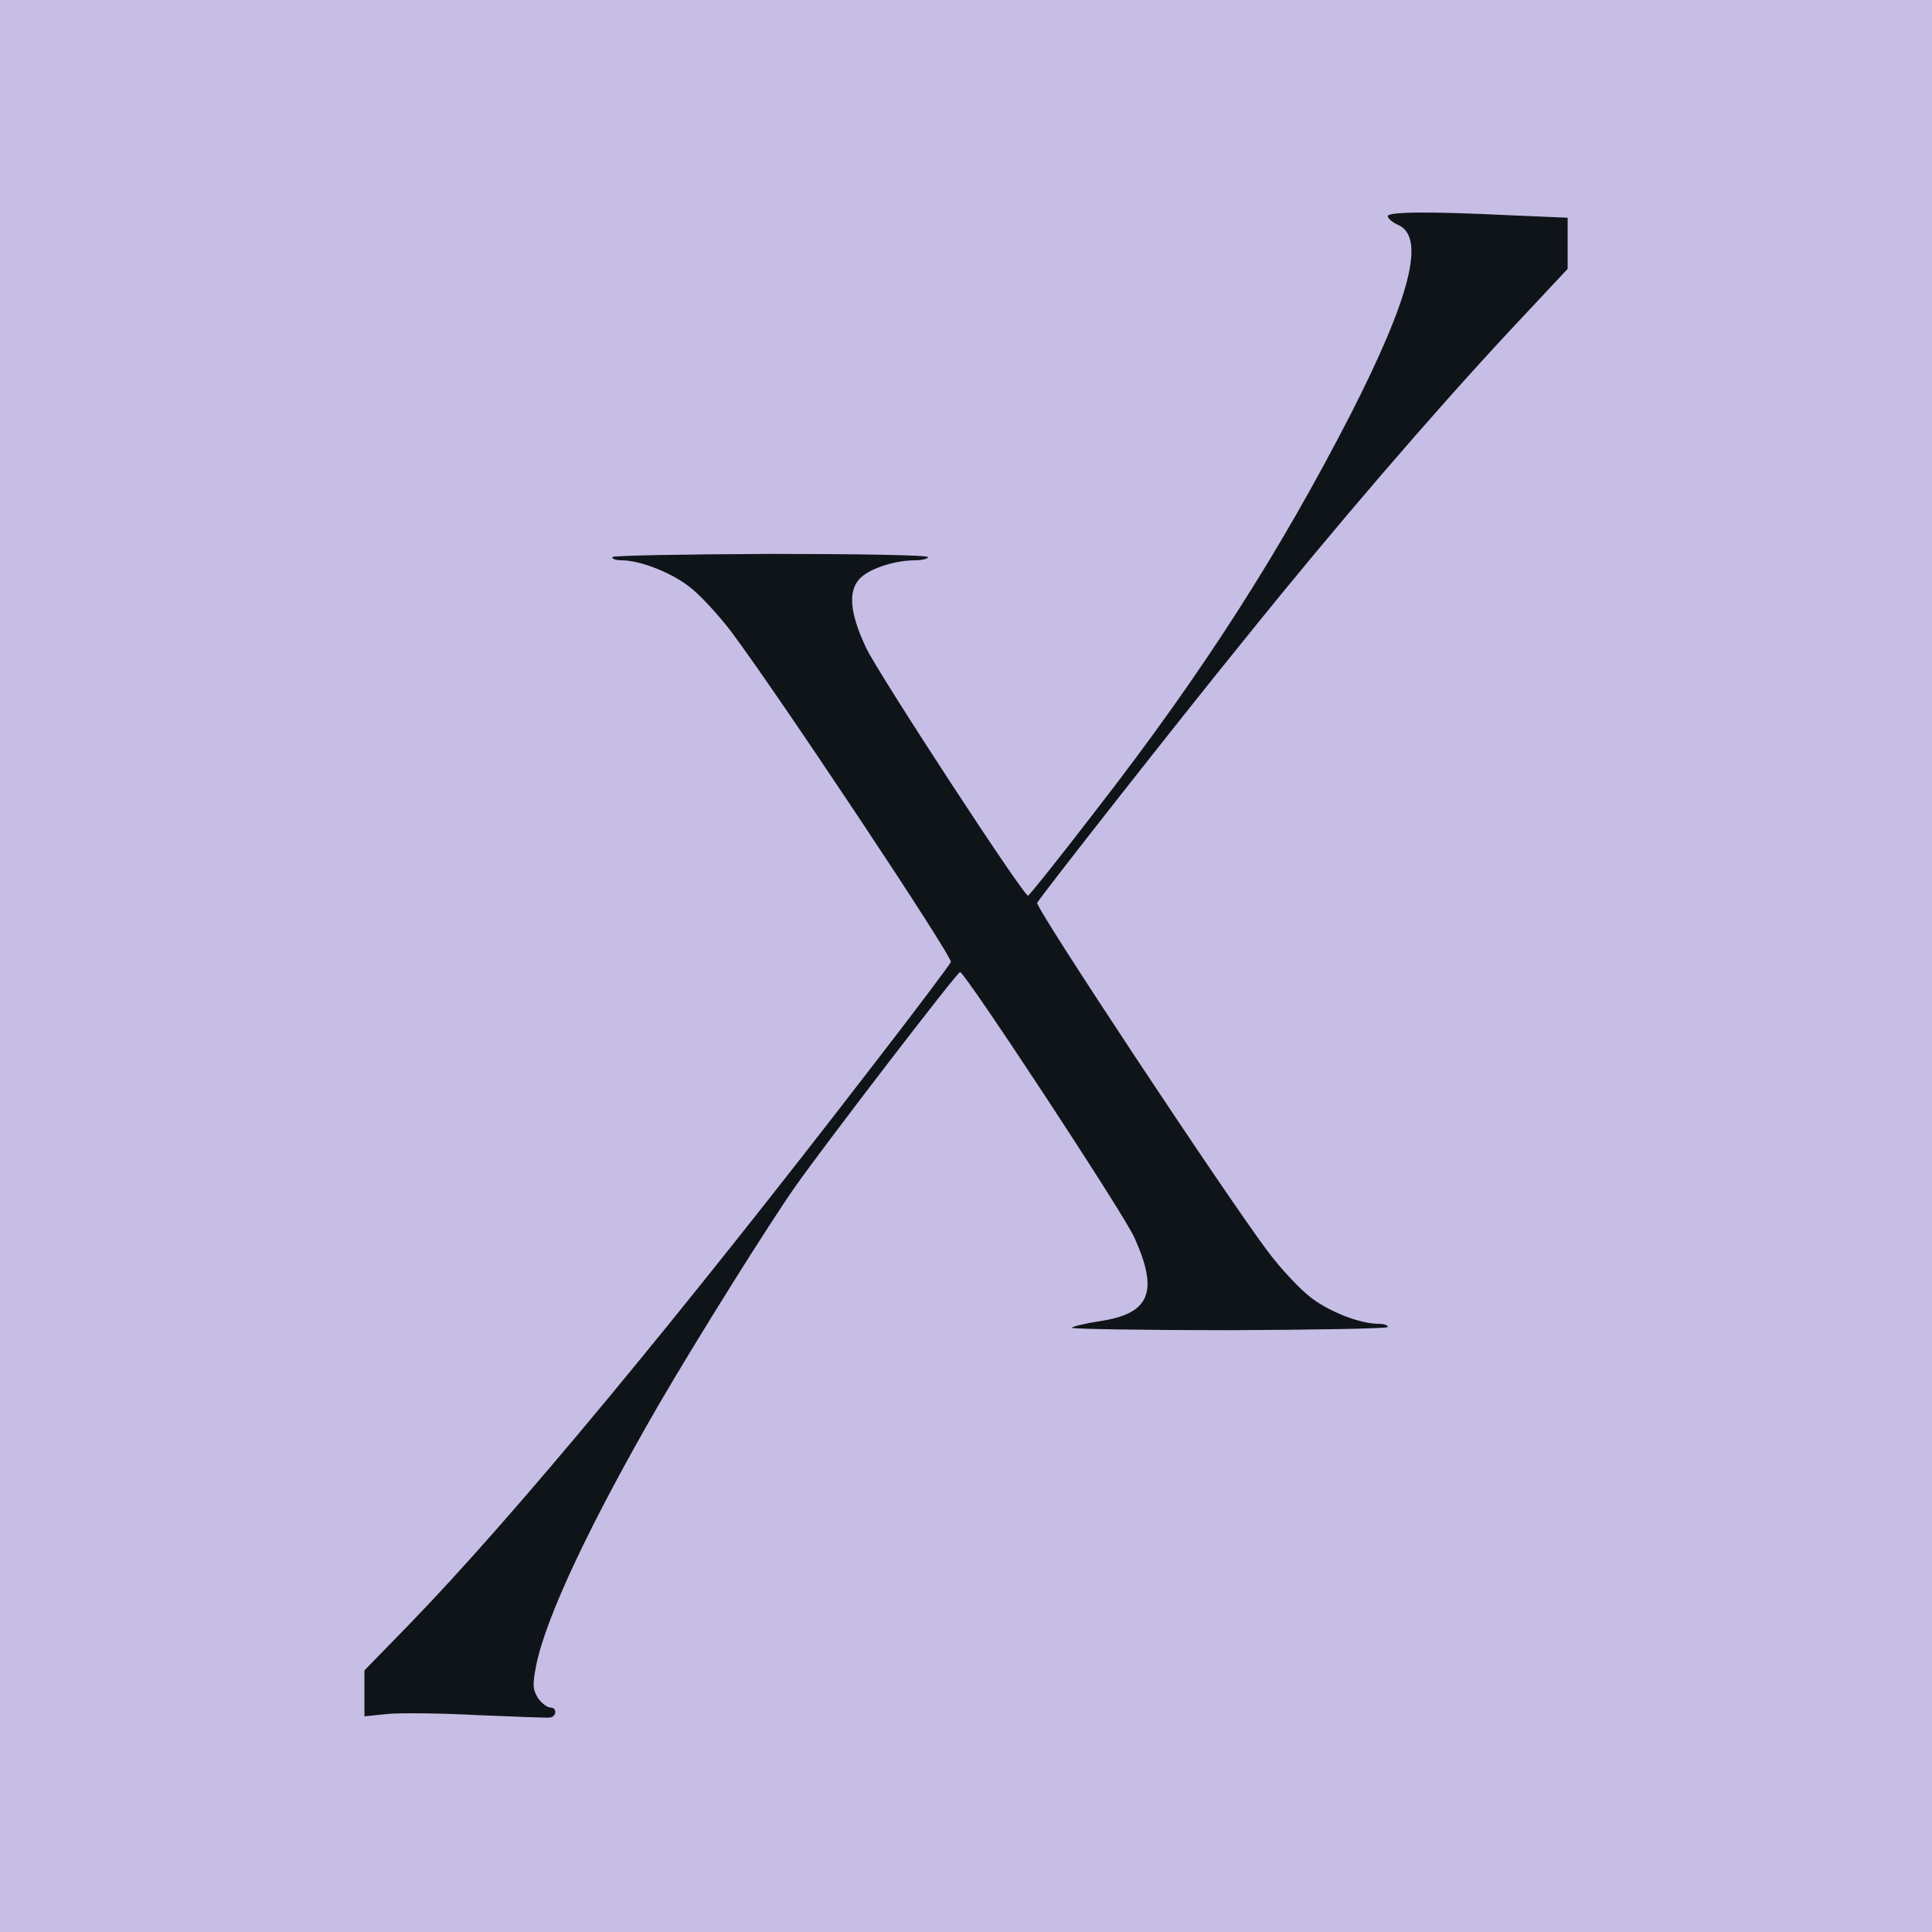
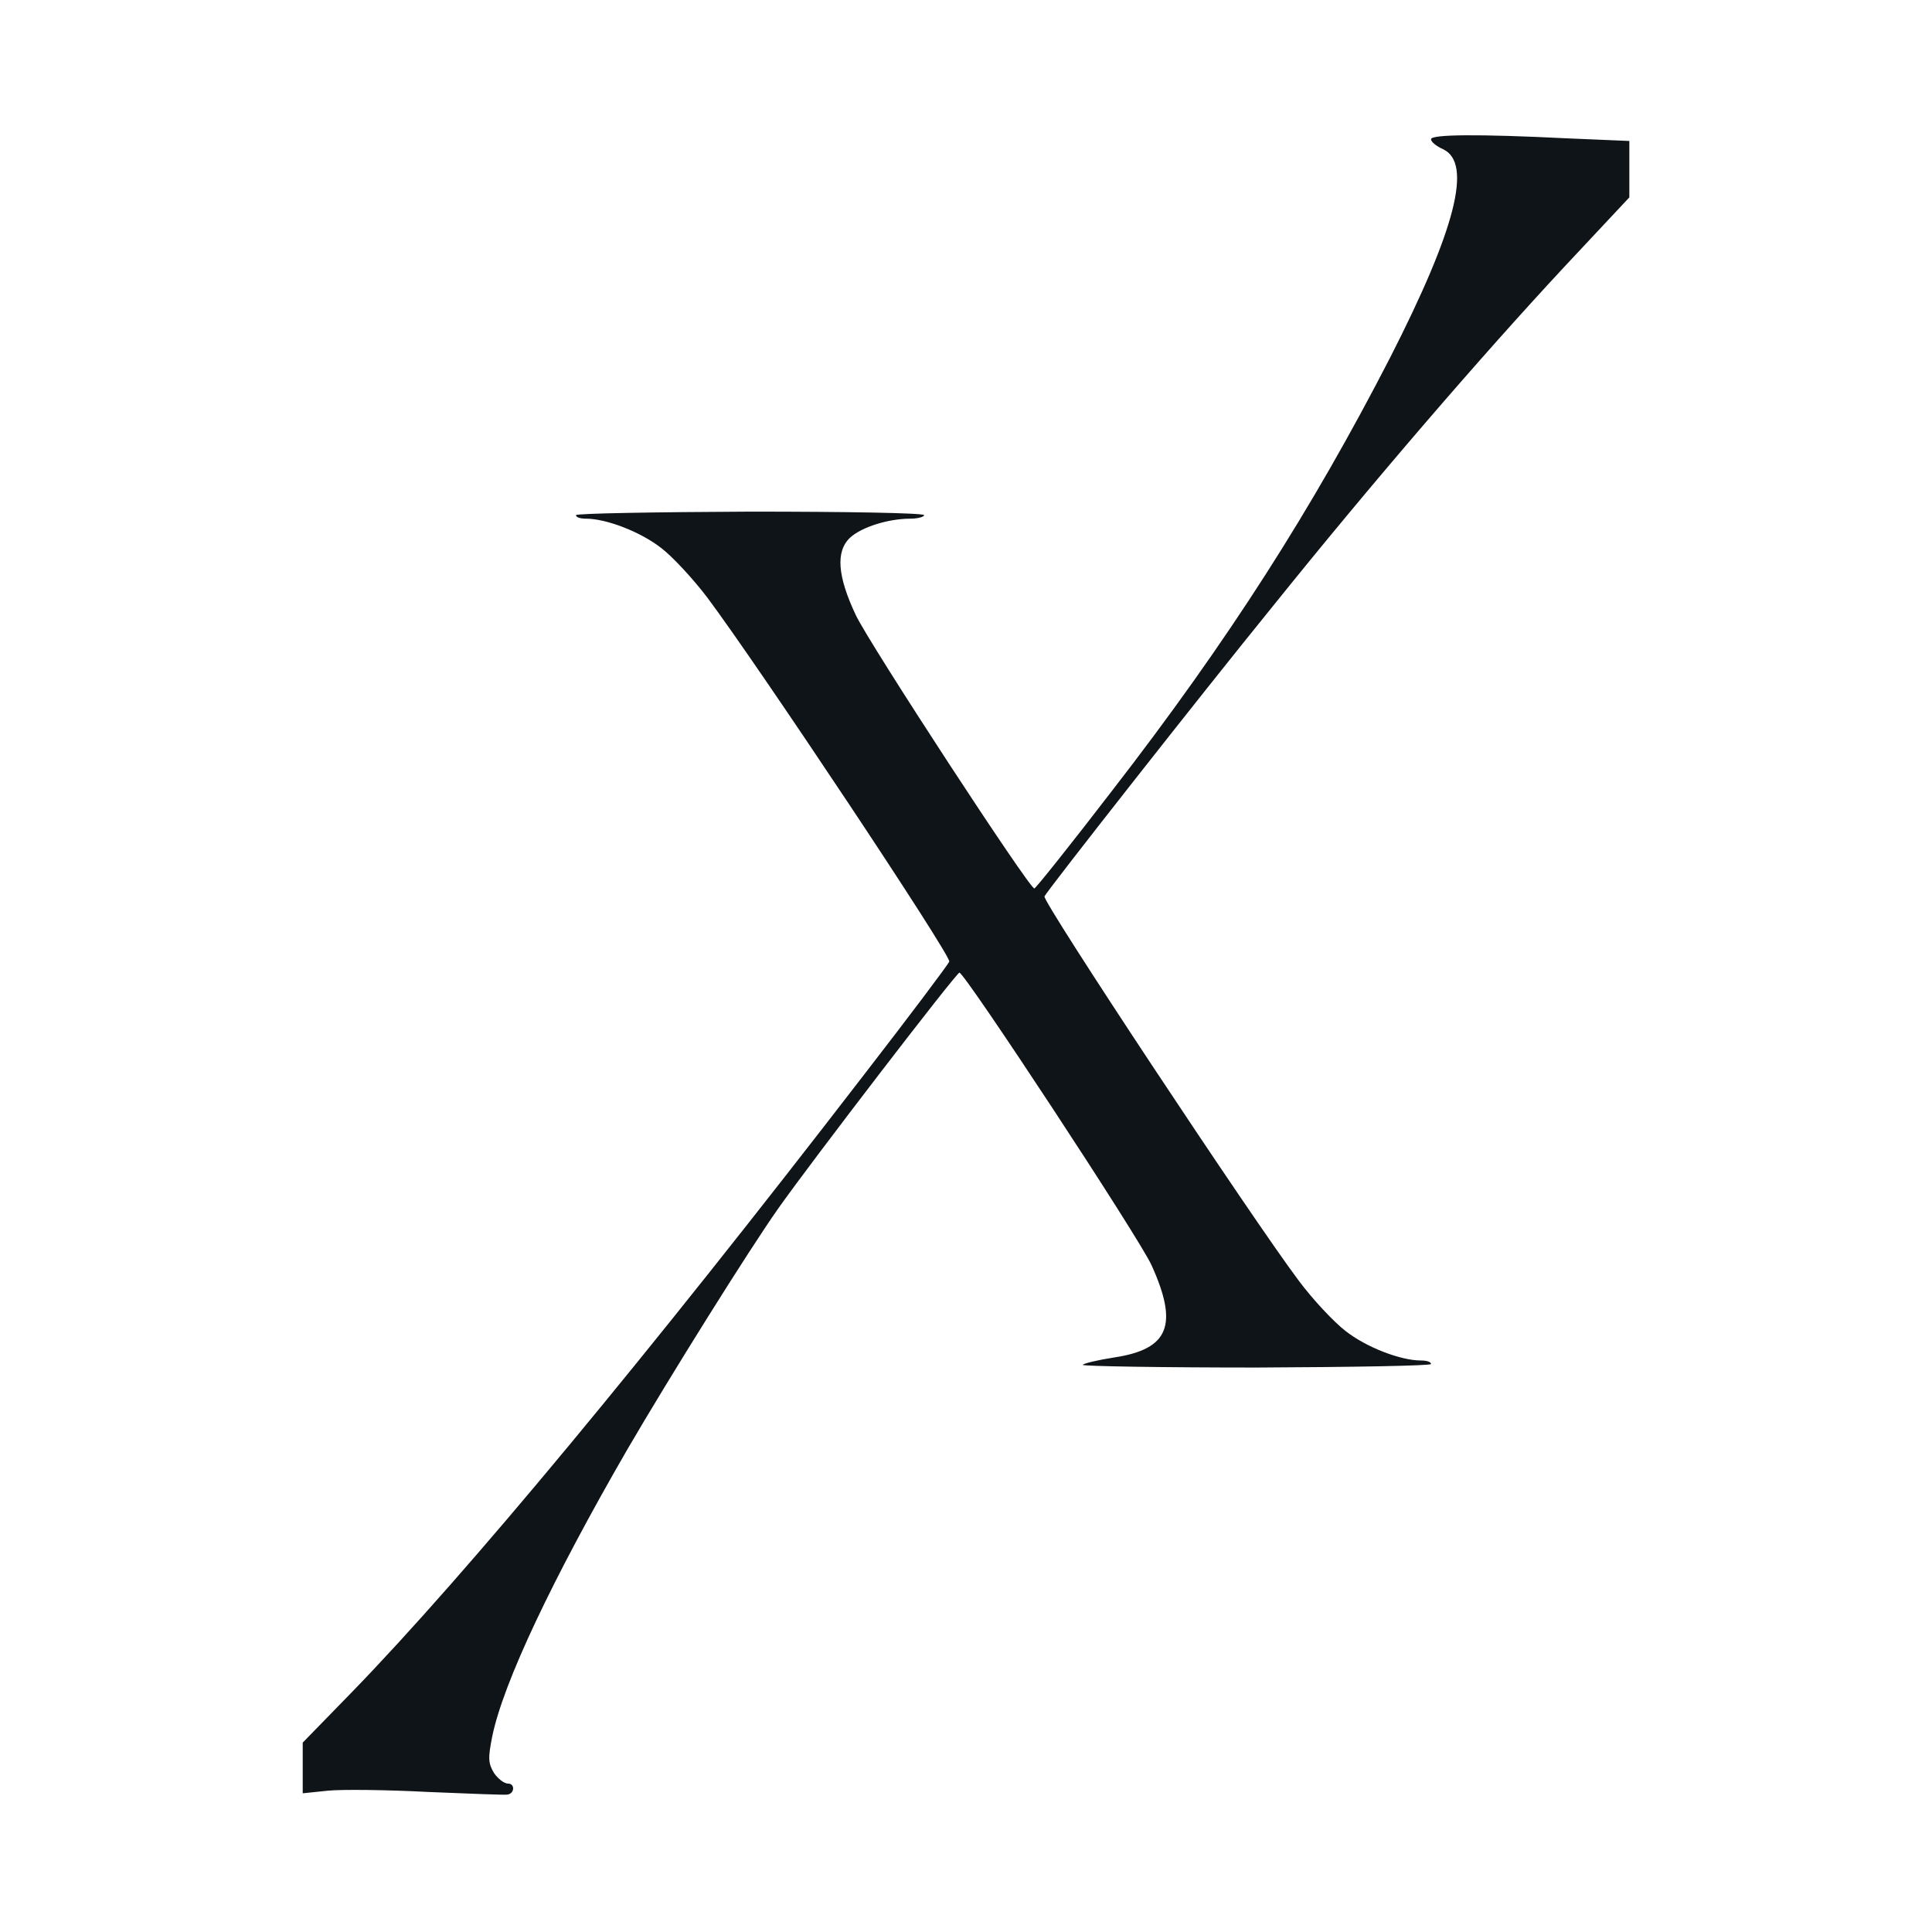
<svg xmlns="http://www.w3.org/2000/svg" viewBox="0 0 32 32">
-   <rect width="32" height="32" rx="0" fill="#C7BEE5" />
-   <path fill="#0F1419" fill-rule="evenodd" transform="translate(6.036 3.520) scale(0.06621)" d="M28.5 375.9C19.1 375.4 8.9 375.3 5.8 375.6L0.0 376.2L0.0 370.4L0.0 364.7L11.3 353.1C37.1 326.5 78.2 277.0 127.4 213.1C137.7 199.8 146.4 188.2 146.7 187.5C147.2 186.2 103.4 120.4 91.8 104.9C88.7 100.8 84.0 95.7 81.4 93.7C76.7 90.0 68.9 87.0 64.3 87.0C63.0 87.0 62.0 86.7 62.0 86.2C62.0 85.8 79.8 85.5 101.5 85.4C123.2 85.4 141.0 85.7 141.0 86.2C141.0 86.6 139.5 87.0 137.8 87.0C132.9 87.0 126.8 88.9 124.2 91.3C120.9 94.4 121.3 100.0 125.5 108.9C128.7 115.6 164.9 171.0 166.0 170.9C166.3 170.9 174.2 161.0 183.5 148.9C210.0 114.7 229.0 84.9 246.7 50.5C261.6 21.3 265.4 6.4 258.8 3.2C257.2 2.5 256.0 1.5 256.0 0.9C256.0 -0.2 266.7 -0.3 286.8 0.7L301.0 1.3L301.0 7.7L301.0 14.1L286.3 29.8C267.5 50.0 242.9 78.5 220.0 107.0C204.3 126.3 168.8 171.5 168.3 172.7C167.8 173.9 215.4 245.8 226.0 259.9C229.2 264.2 234.0 269.3 236.6 271.3C241.3 275.0 249.1 278.0 253.7 278.0C255.0 278.0 256.0 278.3 256.0 278.8C256.0 279.2 238.2 279.5 216.5 279.6C194.8 279.6 177.0 279.3 177.0 279.0C177.0 278.7 180.3 277.9 184.2 277.3C196.6 275.4 198.7 269.9 192.6 256.4C189.8 250.2 150.2 190.0 149.0 190.0C148.3 190.0 115.3 233.0 107.9 243.5C101.2 253.0 83.2 281.8 73.7 298.1C56.7 327.5 45.5 351.1 43.0 363.3C42.0 368.3 42.1 369.4 43.4 371.6C44.3 372.9 45.7 374.0 46.6 374.0C48.2 374.0 48.1 376.3 46.4 376.5C45.9 376.6 37.9 376.3 28.5 375.9Z" />
+   <path fill="#0F1419" fill-rule="evenodd" transform="translate(5.014 2.240) scale(0.073)" d="M28.5 375.9C19.1 375.4 8.9 375.3 5.8 375.6L0.0 376.2L0.0 370.4L0.0 364.7L11.3 353.1C37.1 326.5 78.2 277.0 127.4 213.1C137.7 199.8 146.4 188.2 146.7 187.5C147.2 186.2 103.4 120.4 91.8 104.9C88.7 100.8 84.0 95.7 81.4 93.7C76.7 90.0 68.9 87.0 64.3 87.0C63.0 87.0 62.0 86.7 62.0 86.2C62.0 85.8 79.8 85.5 101.5 85.4C123.2 85.4 141.0 85.7 141.0 86.2C141.0 86.6 139.5 87.0 137.8 87.0C132.9 87.0 126.8 88.9 124.2 91.3C120.9 94.4 121.3 100.0 125.5 108.9C128.7 115.6 164.9 171.0 166.0 170.9C166.3 170.9 174.2 161.0 183.5 148.9C210.0 114.7 229.0 84.9 246.7 50.5C261.6 21.3 265.4 6.4 258.8 3.2C257.2 2.5 256.0 1.5 256.0 0.9C256.0 -0.2 266.7 -0.3 286.8 0.7L301.0 1.3L301.0 7.7L301.0 14.1L286.3 29.8C267.5 50.0 242.9 78.5 220.0 107.0C204.3 126.3 168.8 171.5 168.3 172.7C167.8 173.9 215.4 245.8 226.0 259.9C229.2 264.2 234.0 269.3 236.6 271.3C241.3 275.0 249.1 278.0 253.7 278.0C255.0 278.0 256.0 278.3 256.0 278.8C256.0 279.2 238.2 279.5 216.5 279.6C194.8 279.6 177.0 279.3 177.0 279.0C177.0 278.7 180.3 277.9 184.2 277.3C196.6 275.4 198.7 269.9 192.6 256.4C189.8 250.2 150.2 190.0 149.0 190.0C148.3 190.0 115.3 233.0 107.9 243.5C101.2 253.0 83.2 281.8 73.7 298.1C56.7 327.5 45.5 351.1 43.0 363.3C42.0 368.3 42.1 369.4 43.4 371.6C44.3 372.9 45.7 374.0 46.6 374.0C48.2 374.0 48.1 376.3 46.4 376.5C45.9 376.6 37.9 376.3 28.5 375.9Z" />
</svg>
